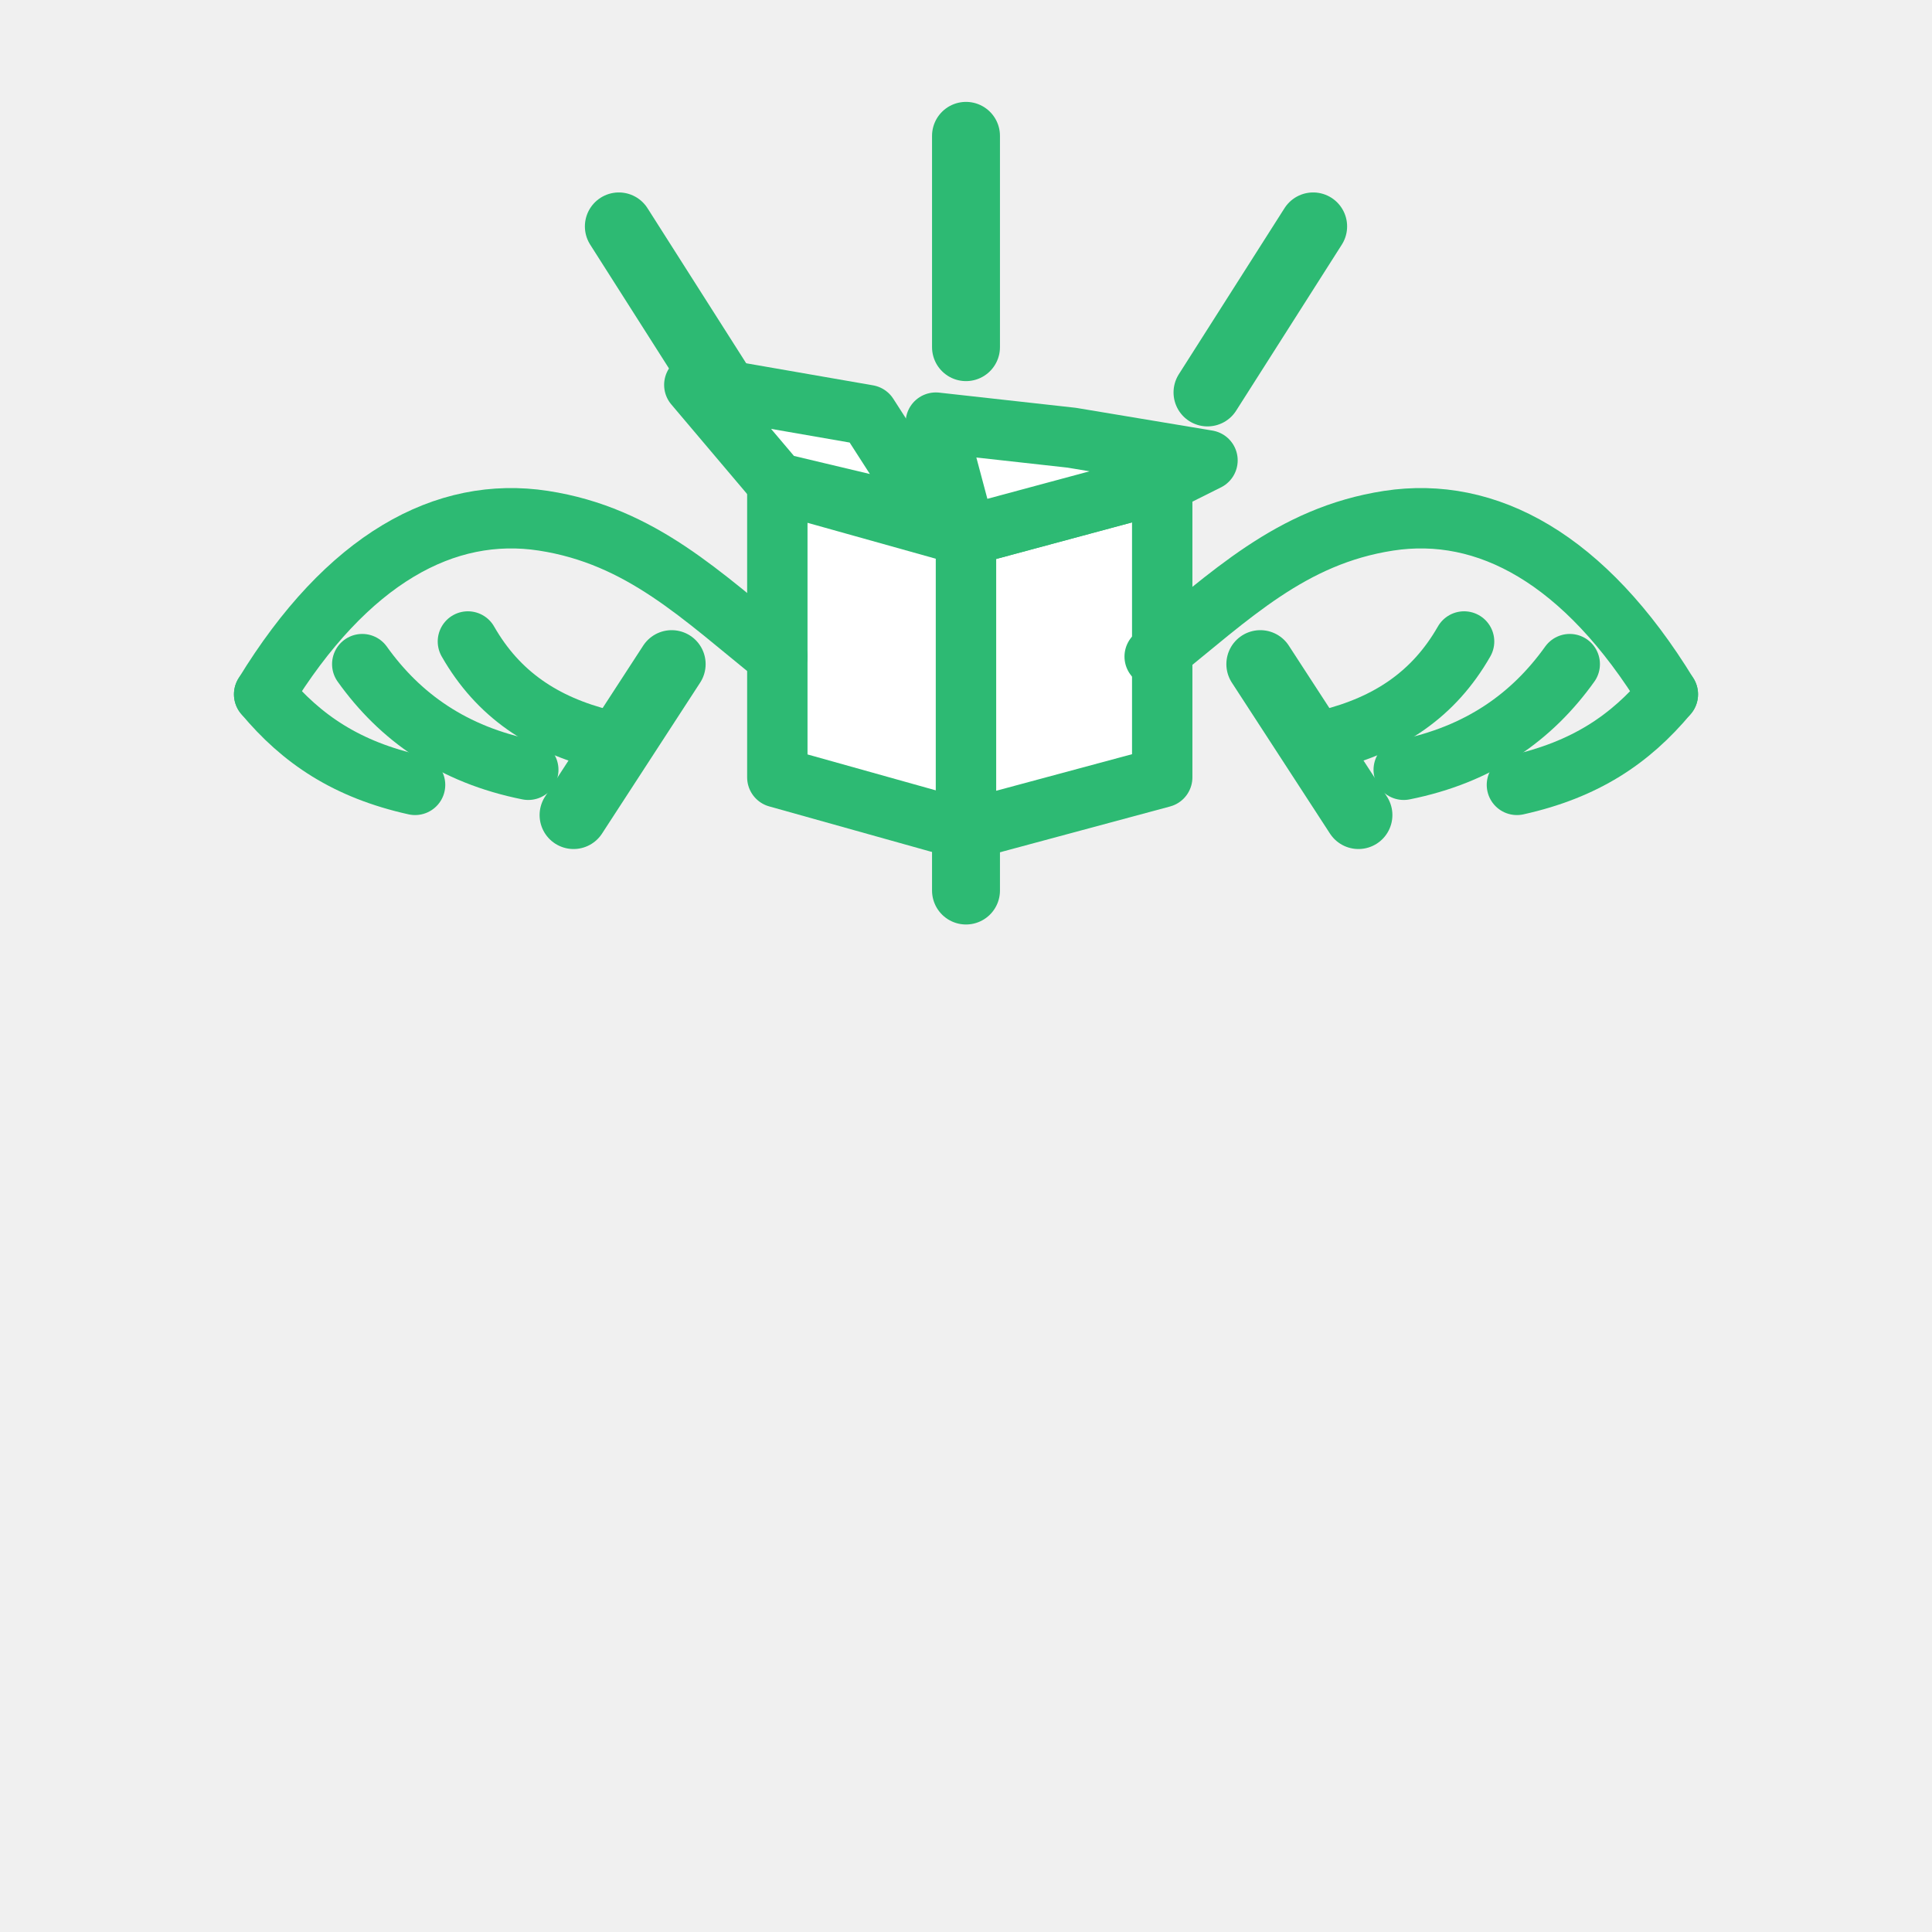
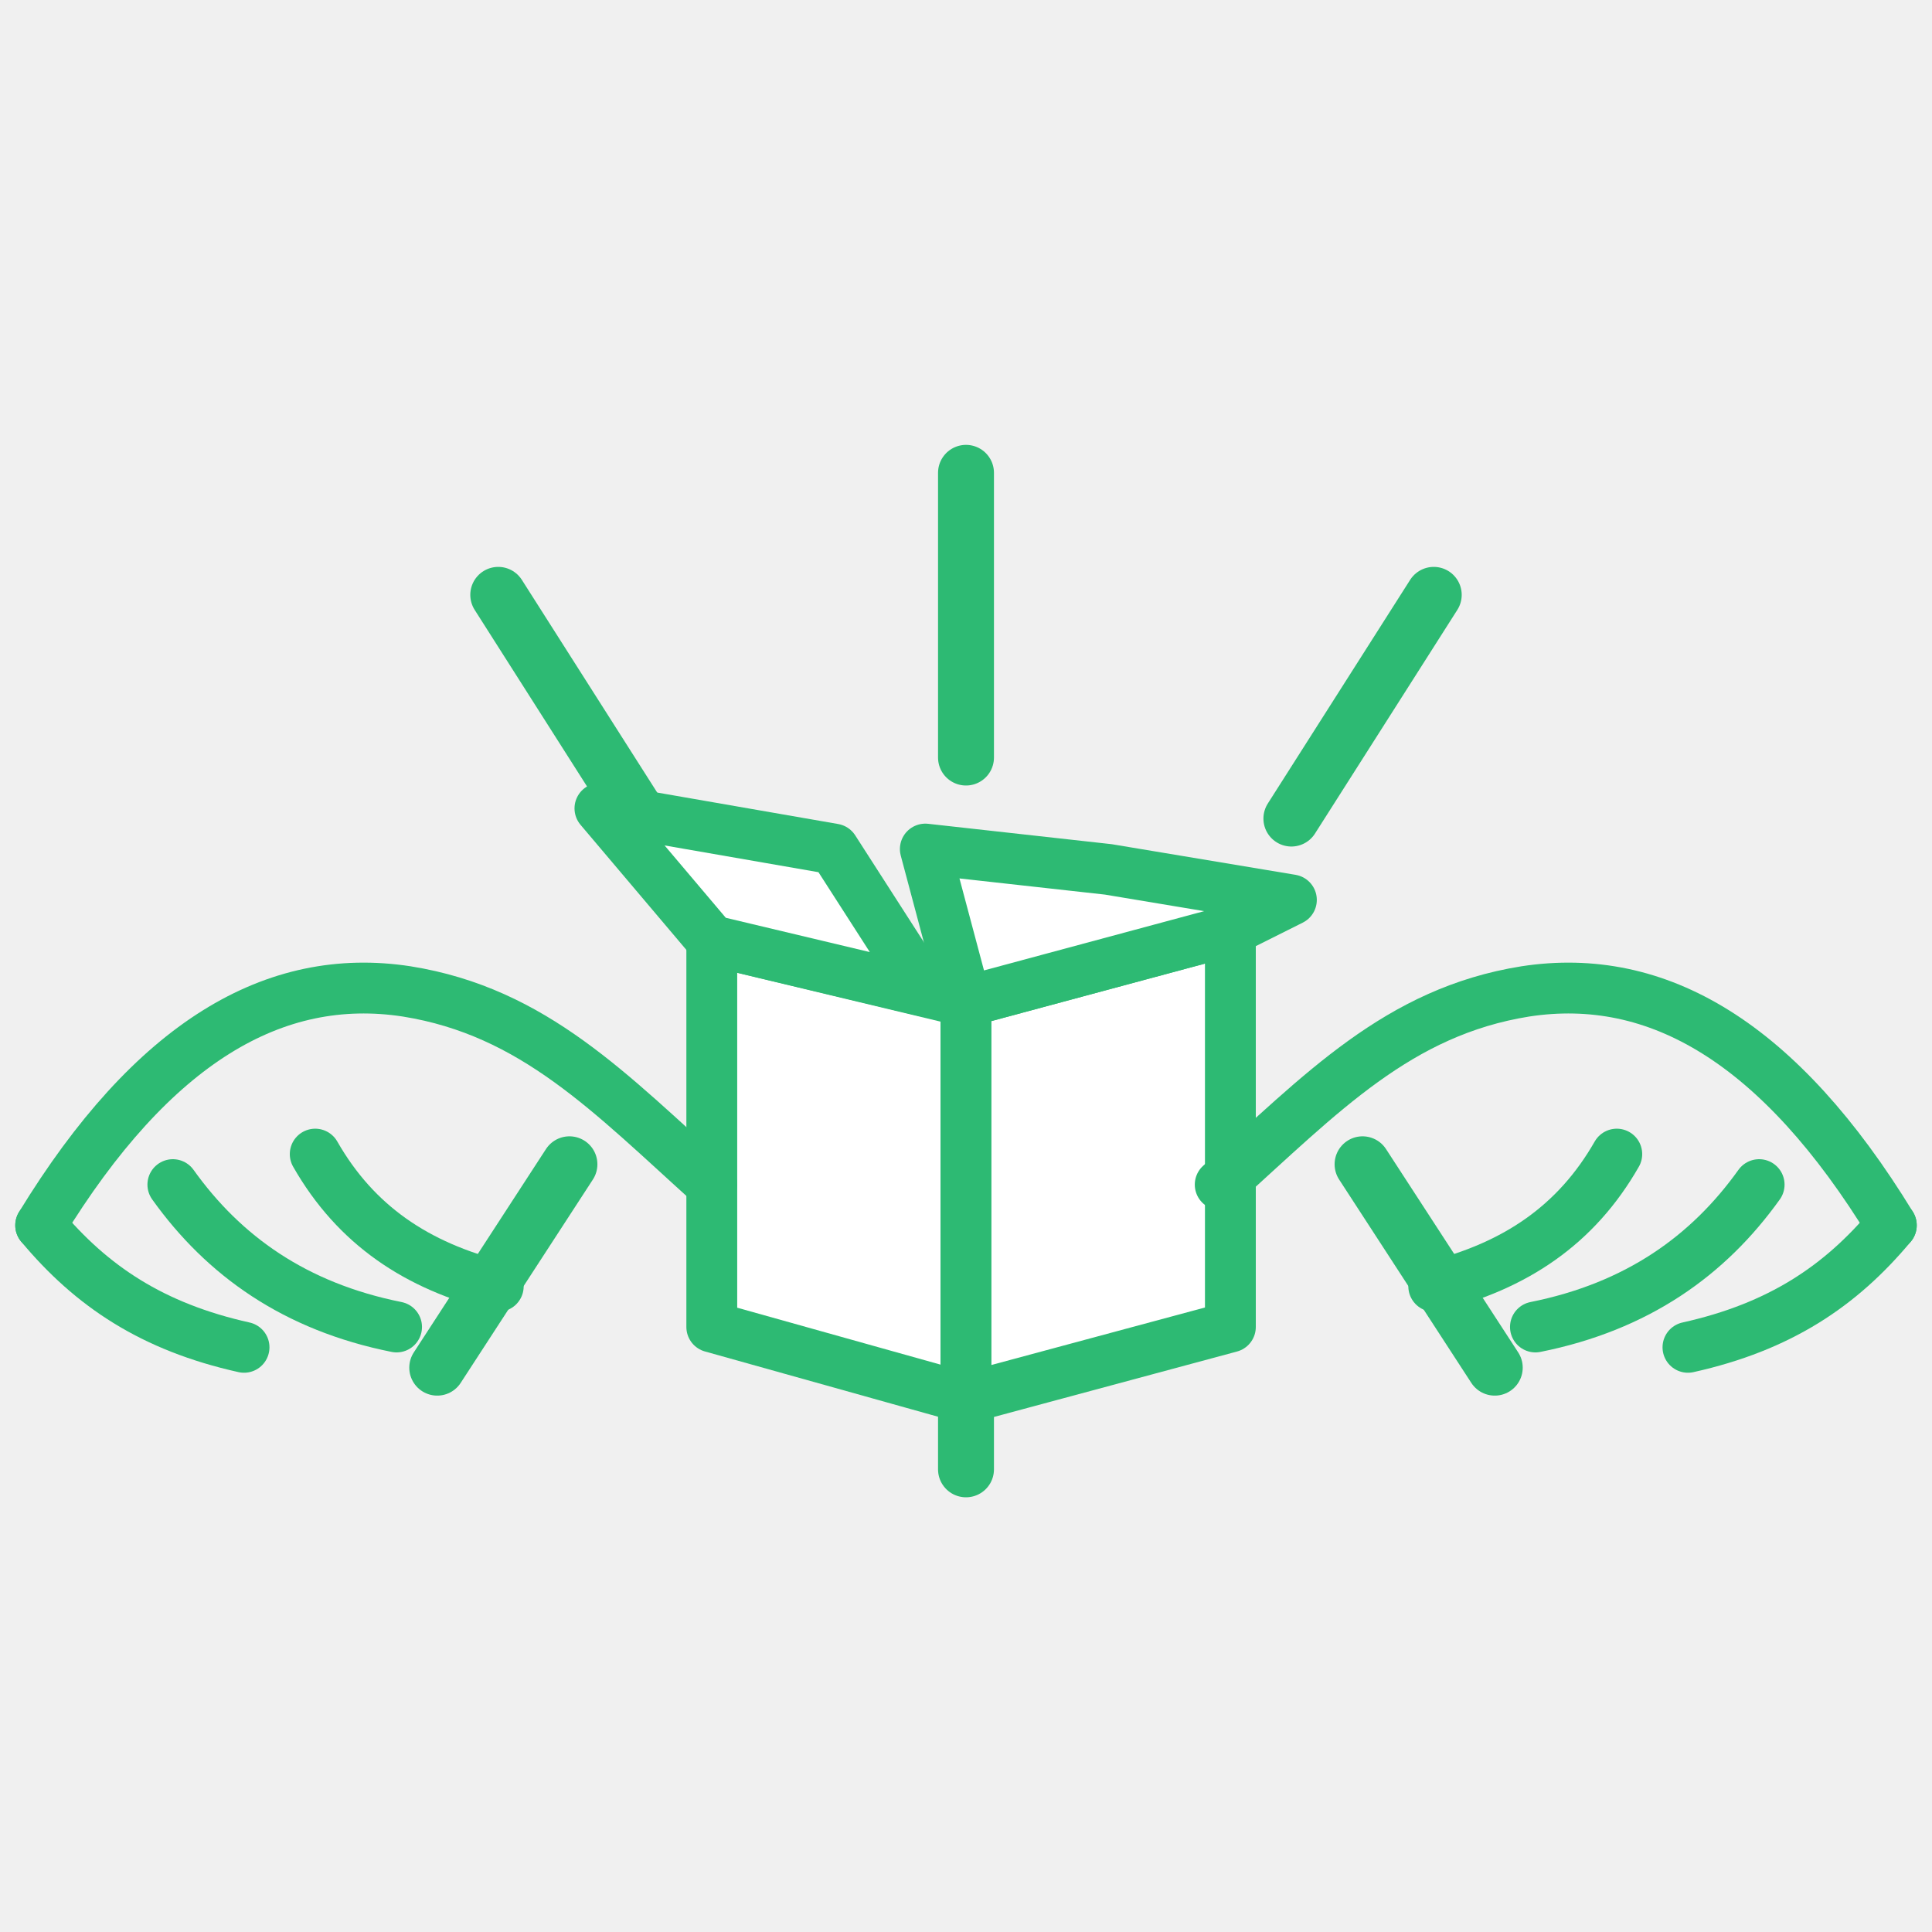
- <svg xmlns="http://www.w3.org/2000/svg" viewBox="0 0 256 256" fill="none">
-   <g stroke="#2DBA73" stroke-width="9" stroke-linecap="round" stroke-linejoin="round">
-     <path d="M128 18v28" />
-     <path d="M174 30l-14 22" />
-     <path d="M82 30l14 22" />
-     <path d="M76 108l13-20" />
-     <path d="M180 108l-13-20" />
-     <path d="M128 118V95" />
+ <svg xmlns="http://www.w3.org/2000/svg" width="64" height="64" viewBox="180 20 380 210" fill="none">
+   <g stroke="#2DBA73" stroke-width="11" stroke-linecap="round" stroke-linejoin="round">
+     <path d="M370 28V84" />
+     <path d="M462 52L434 96" />
+     <path d="M278 52L306 96" />
+     <path d="M266 204L292 164" />
+     <path d="M474 204L448 164" />
+     <path d="M370 224V178" />
  </g>
-   <g fill="#fff" stroke="#2DBA73" stroke-width="8" stroke-linecap="round" stroke-linejoin="round">
-     <path d="M103 64l25 7v39l-25-7V64z" />
-     <path d="M128 71l26-7v39l-26 7V71z" />
-     <path d="M103 64L92 51l23 4 9 14-21-5z" />
-     <path d="M128 71l-4-15 18 2 18 3-6 3-26 7z" />
+   <g fill="#FFFFFF" stroke="#2DBA73" stroke-width="10" stroke-linecap="round" stroke-linejoin="round">
+     <path d="M320 120L370 132V210L320 196V120Z" />
+     <path d="M370 132L422 118V196L370 210V132Z" />
+     <path d="M320 120L298 94L344 102L362 130L320 120Z" />
+     <path d="M370 132L362 102L398 106L434 112L422 118L370 132Z" />
  </g>
-   <g fill="none" stroke="#2DBA73" stroke-width="8" stroke-linecap="round" stroke-linejoin="round">
-     <path d="M35 92c11-18 24-25 37-23 13 2 21 10 31 18" />
-     <path d="M35 92c5 6 11 10 20 12" />
-     <path d="M48 88c5 7 12 12 22 14" />
-     <path d="M62 85c4 7 10 11 18 13" />
-     <path d="M221 92c-11-18-24-25-37-23-13 2-21 10-31 18" />
-     <path d="M221 92c-5 6-11 10-20 12" />
-     <path d="M208 88c-5 7-12 12-22 14" />
-     <path d="M194 85c-4 7-10 11-18 13" />
+   <g fill="none" stroke="#2DBA73" stroke-width="10" stroke-linecap="round" stroke-linejoin="round">
+     <path d="M188 176C210 140 234 126 260 130C285 134 300 150 320 168" />
+     <path d="M188 176C198 188 210 196 228 200" />
+     <path d="M214 168C224 182 238 192 258 196" />
+     <path d="M242 162C250 176 262 184 278 188" />
+     <path d="M552 176C530 140 506 126 480 130C455 134 440 150 420 168" />
+     <path d="M552 176C542 188 530 196 512 200" />
+     <path d="M526 168C516 182 502 192 482 196" />
+     <path d="M498 162C490 176 478 184 462 188" />
  </g>
</svg>
